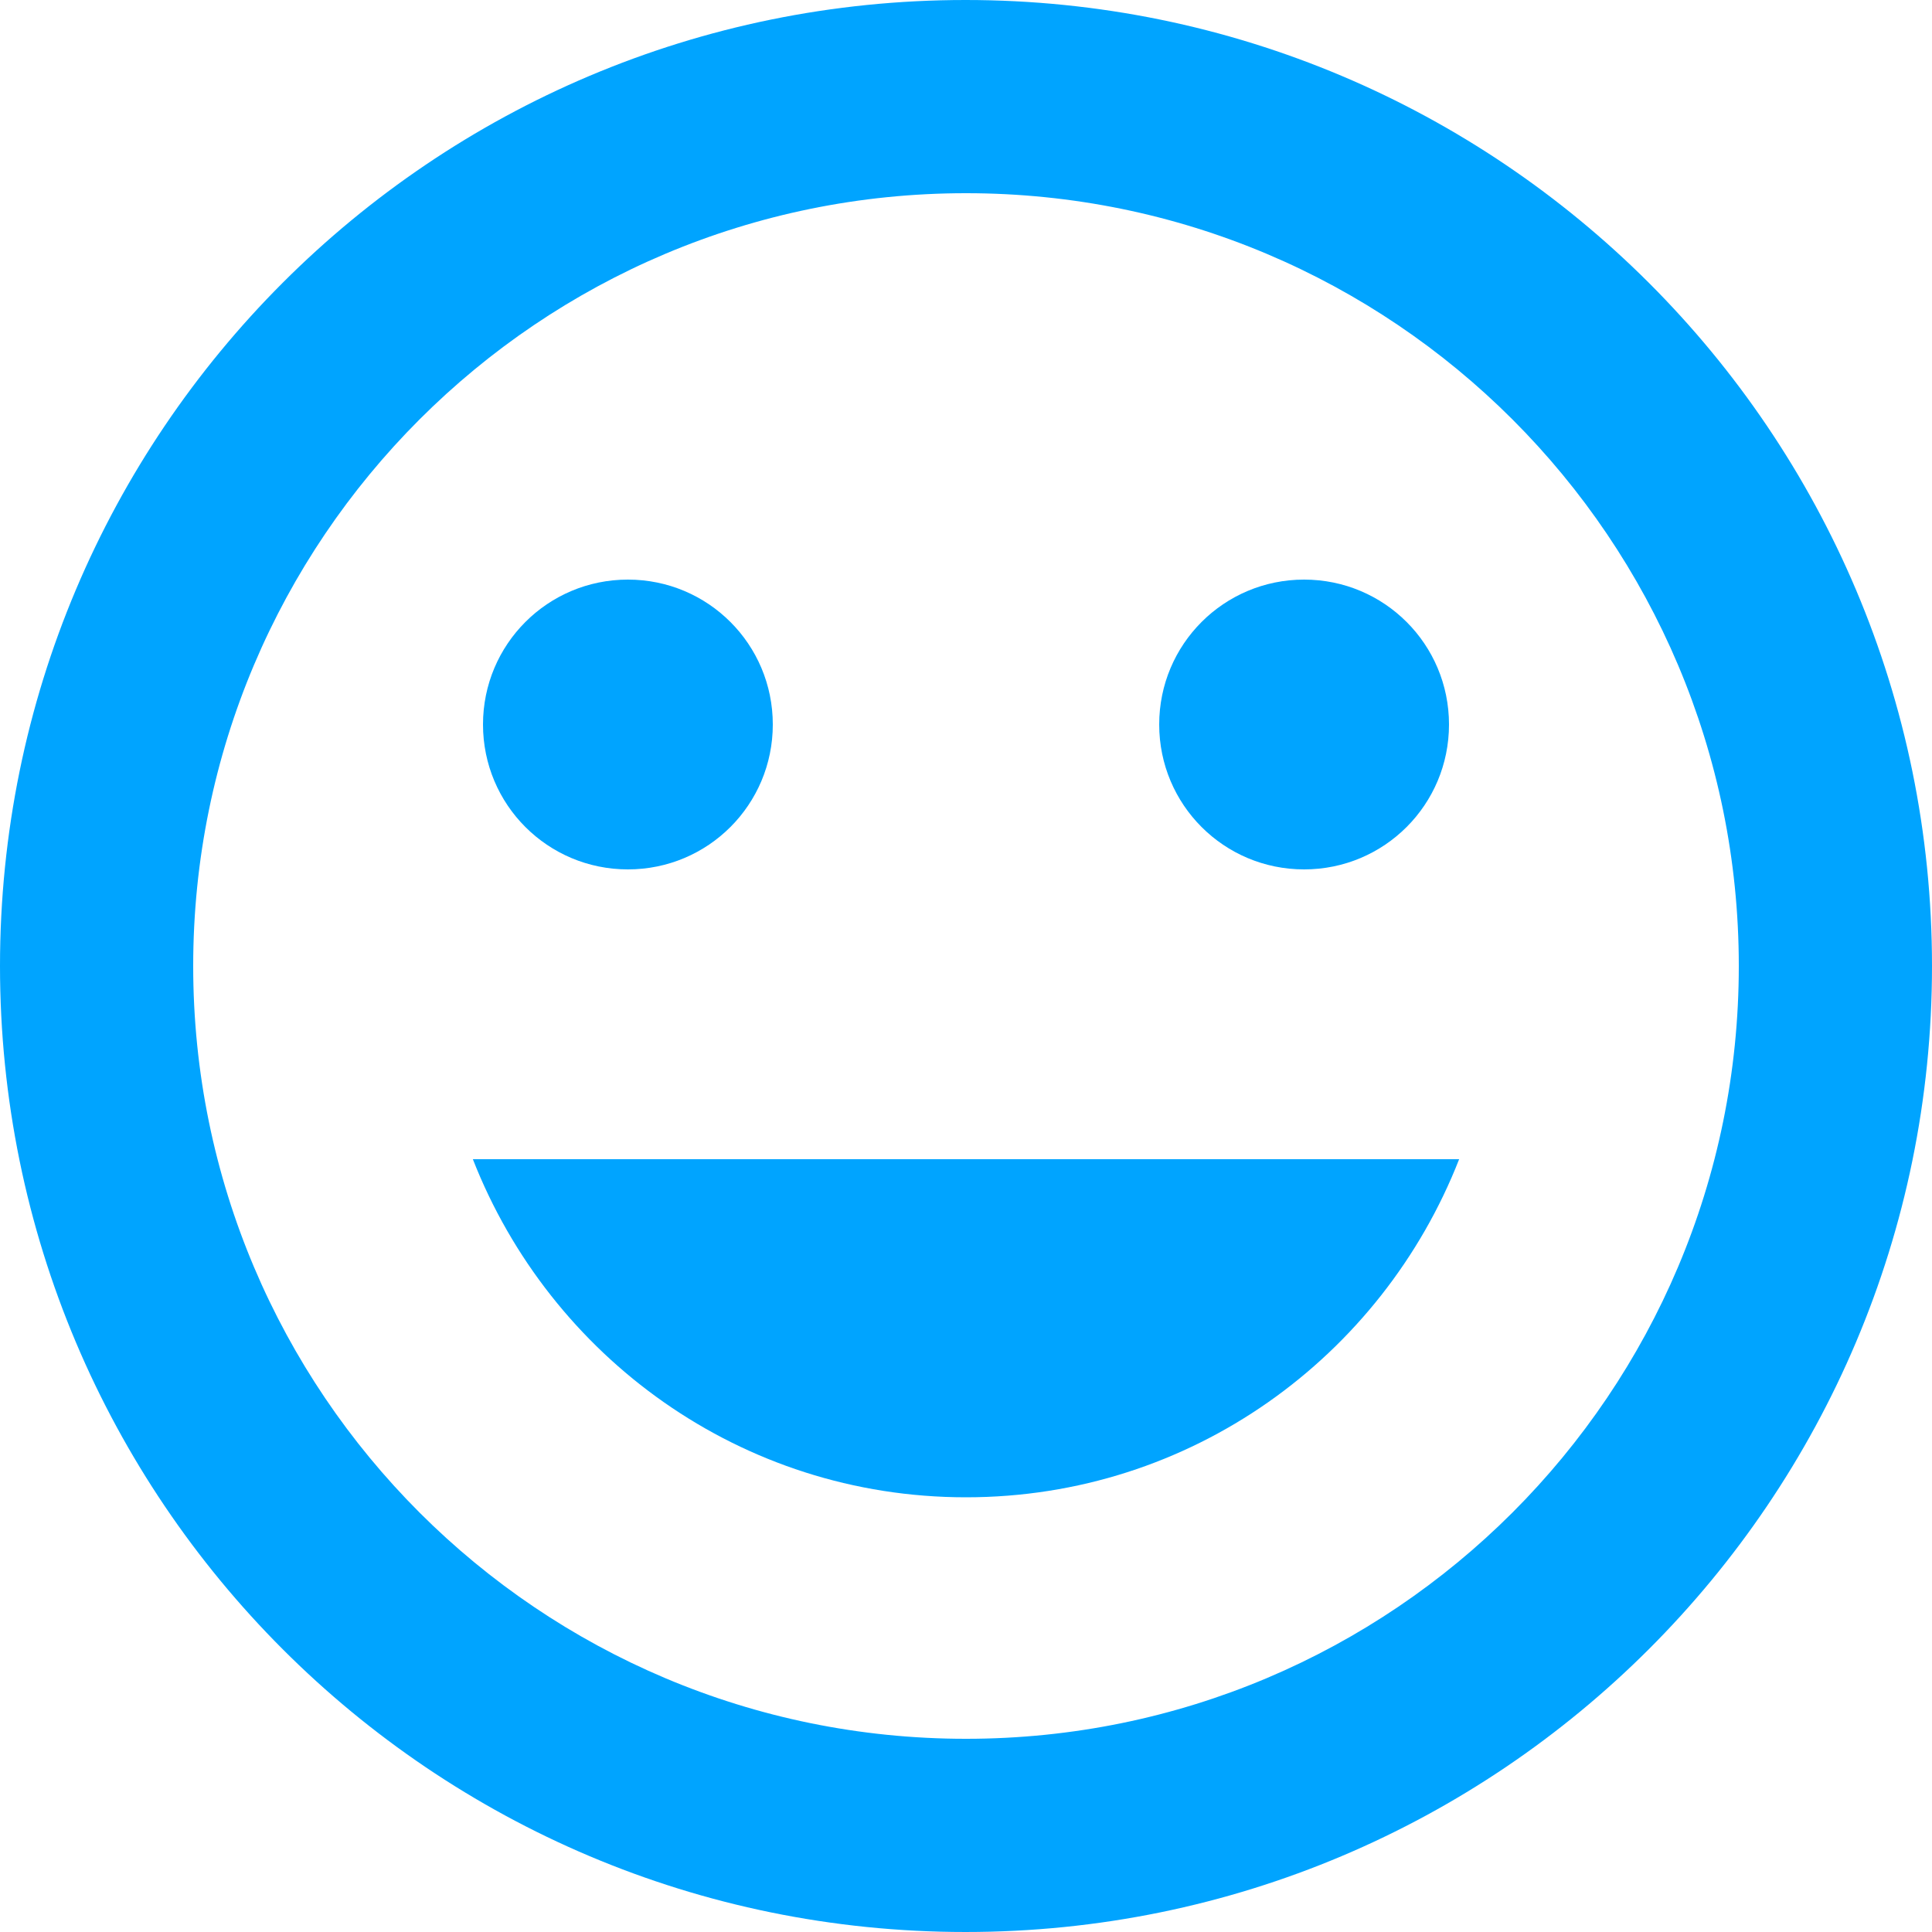
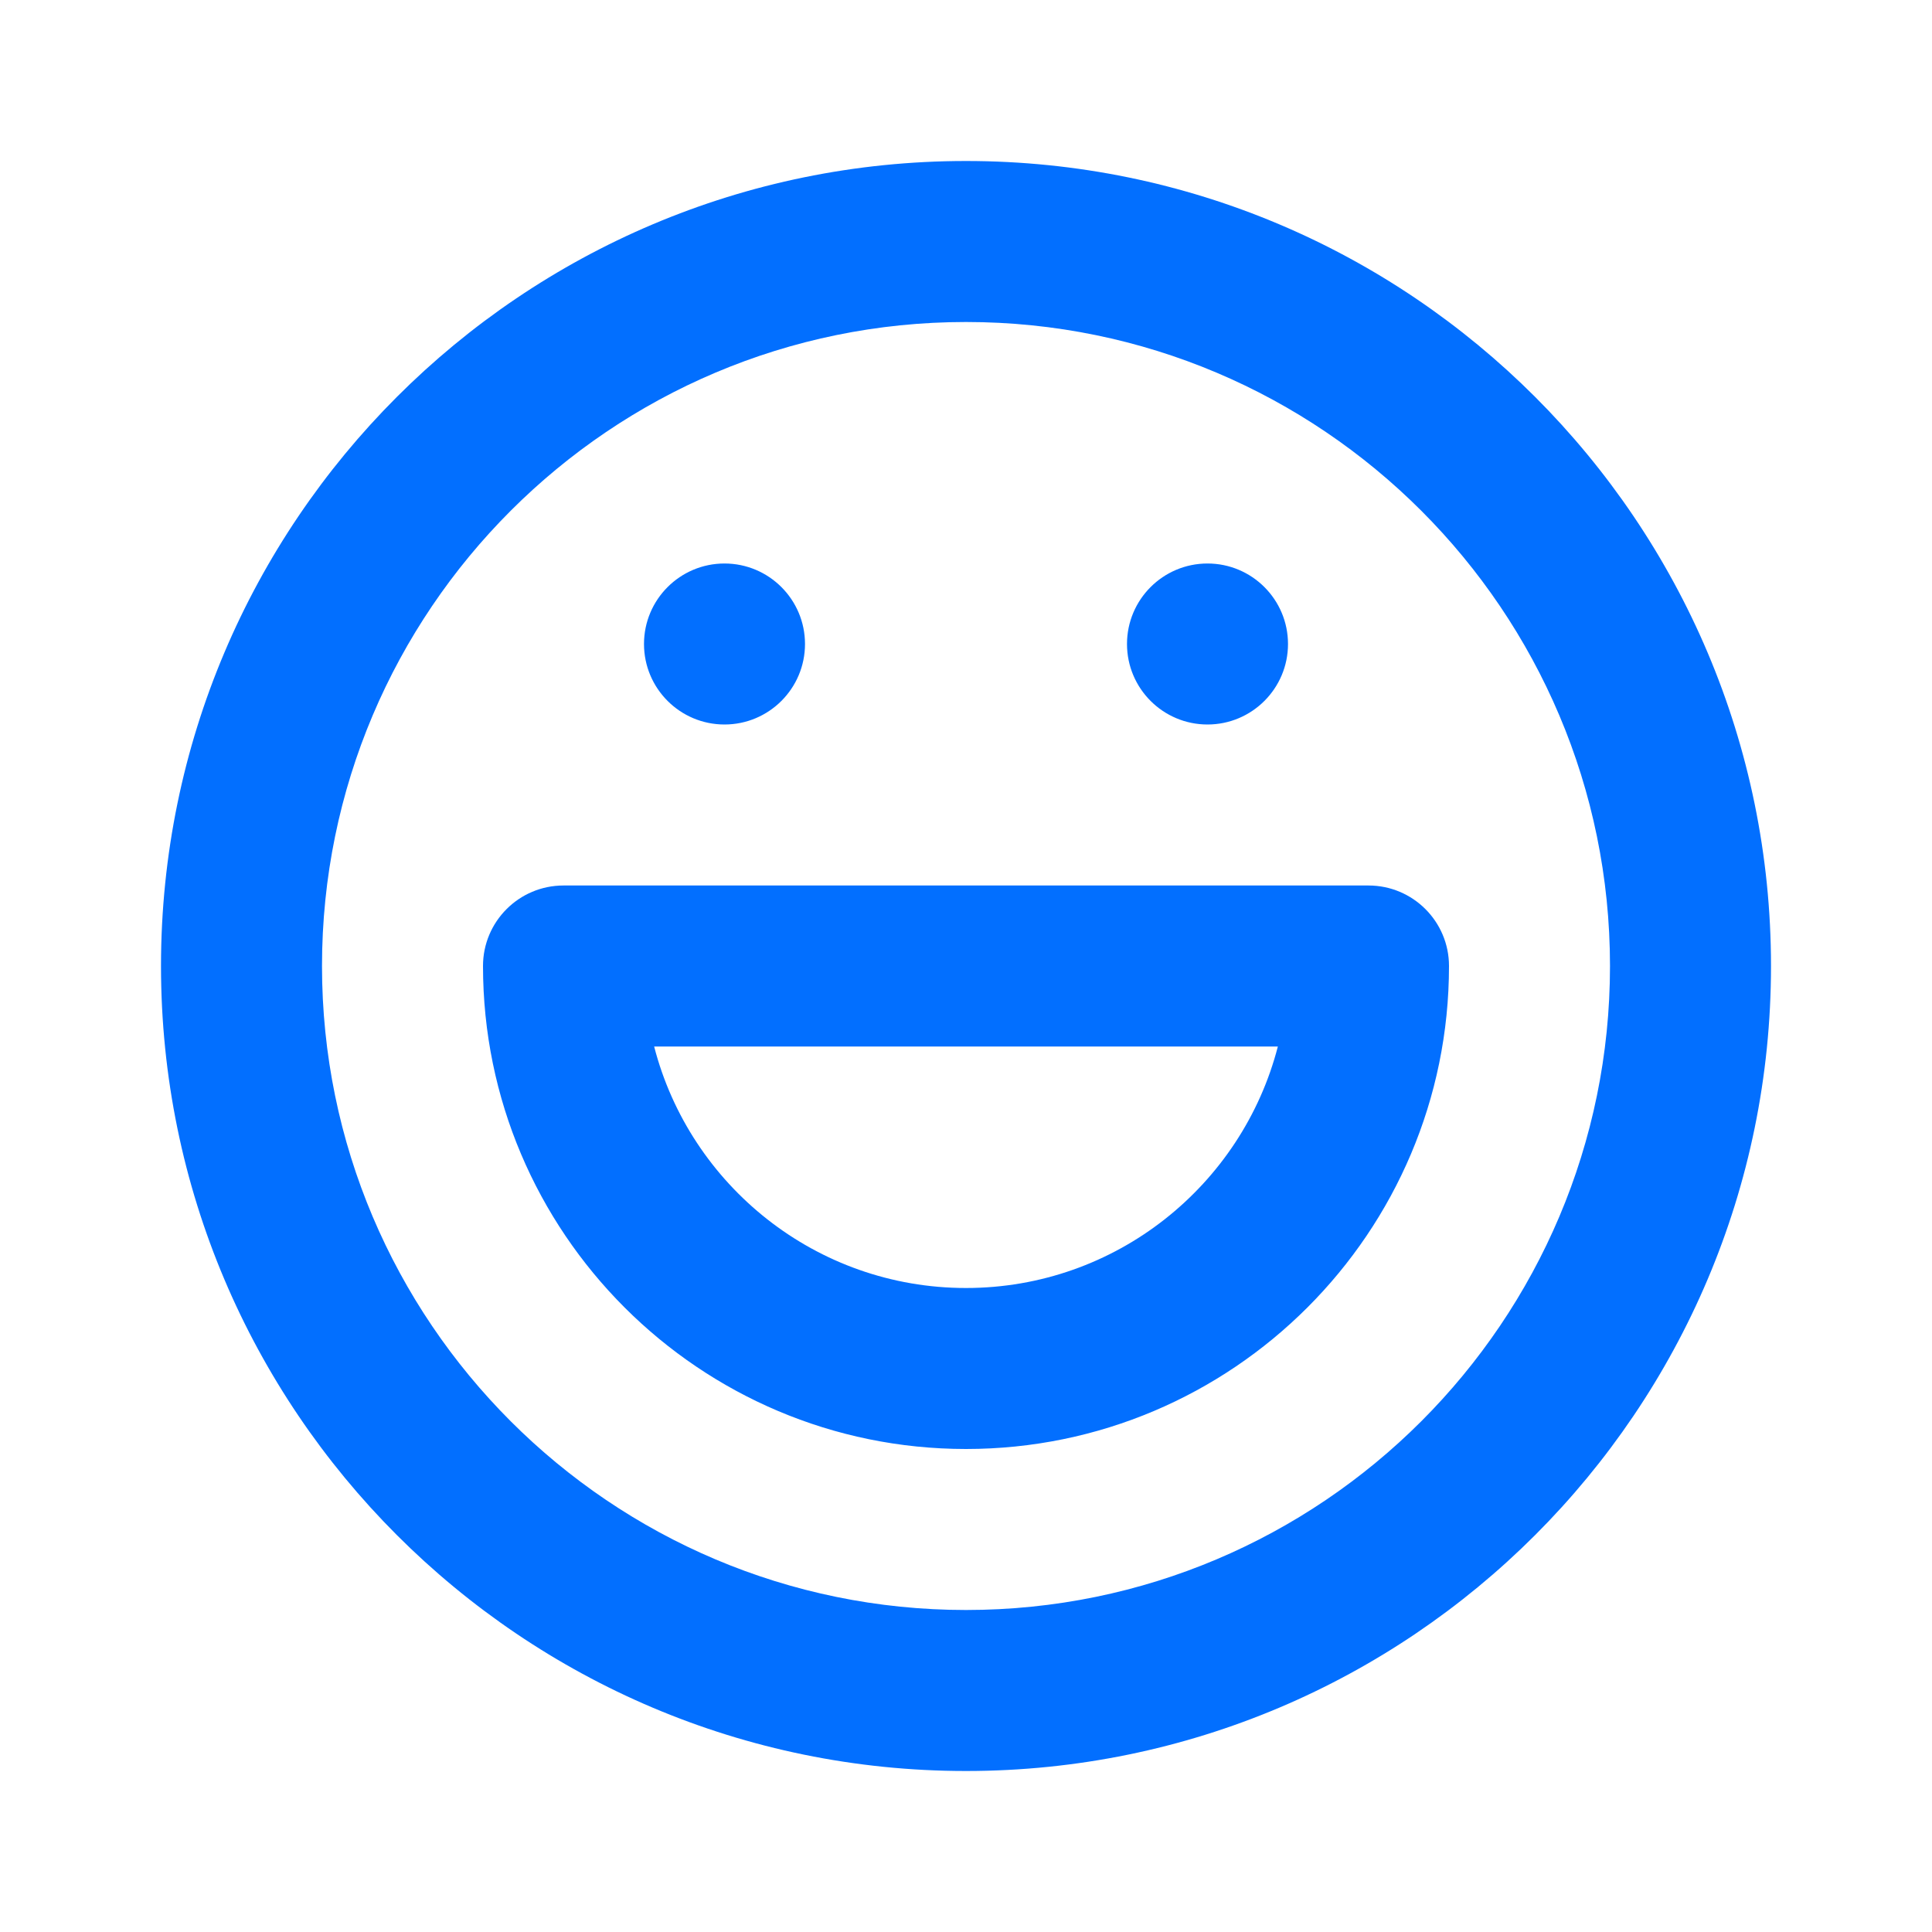
- <svg xmlns="http://www.w3.org/2000/svg" version="1.1" id="Capa_1" x="0px" y="0px" viewBox="0 0 426.667 426.667" style="enable-background:new 0 0 426.667 426.667;" xml:space="preserve">
-   <g>
-     <g>
-       <g>
-         <path fill="#00A4FF" d="M288,192c17.707,0,32-14.293,32-32s-14.293-32-32-32s-32,14.293-32,32S270.293,192,288,192z" />
-         <path fill="#00A4FF" d="M213.227,0C95.36,0,0,95.467,0,213.333s95.36,213.333,213.227,213.333s213.44-95.467,213.44-213.333S331.093,0,213.227,0     z M213.333,384c-94.293,0-170.667-76.373-170.667-170.667S119.04,42.667,213.333,42.667S384,119.04,384,213.333     S307.627,384,213.333,384z" />
-         <path fill="#00A4FF" d="M138.667,192c17.707,0,32-14.293,32-32s-14.293-32-32-32s-32,14.293-32,32S120.96,192,138.667,192z" />
-         <path fill="#00A4FF" d="M213.333,330.667c49.707,0,91.84-31.04,108.907-74.667H104.427C121.493,299.627,163.627,330.667,213.333,330.667z" />
-       </g>
-     </g>
-   </g>
-   <g>
- </g>
-   <g>
- </g>
-   <g>
- </g>
-   <g>
- </g>
-   <g>
- </g>
-   <g>
- </g>
-   <g>
- </g>
-   <g>
- </g>
-   <g>
- </g>
-   <g>
- </g>
-   <g>
- </g>
-   <g>
- </g>
-   <g>
- </g>
-   <g>
- </g>
-   <g>
- </g>
+ <svg xmlns="http://www.w3.org/2000/svg" id="svg6" clip-rule="evenodd" fill-rule="evenodd" height="512" stroke-linejoin="round" stroke-miterlimit="2" viewBox="0 0 24 24" width="512">
+   <path fill="#026FFF" id="path2" d="m12 2c-5.519 0-10 4.481-10 10s4.481 10 10 10 10-4.481 10-10-4.481-10-10-10zm0 2c4.415 0 8 3.585 8 8s-3.585 8-8 8-8-3.585-8-8 3.585-8 8-8zm-5 7c-.552 0-1 .448-1 1 0 3.311 2.689 6 6 6s6-2.689 6-6c0-.552-.448-1-1-1zm8.874 2h-7.748c.445 1.724 2.012 3 3.874 3s3.429-1.276 3.874-3zm-6.874-6c.552 0 1 .448 1 1s-.448 1-1 1-1-.448-1-1 .448-1 1-1zm6 0c.552 0 1 .448 1 1s-.448 1-1 1-1-.448-1-1 .448-1 1-1z" />
</svg>
